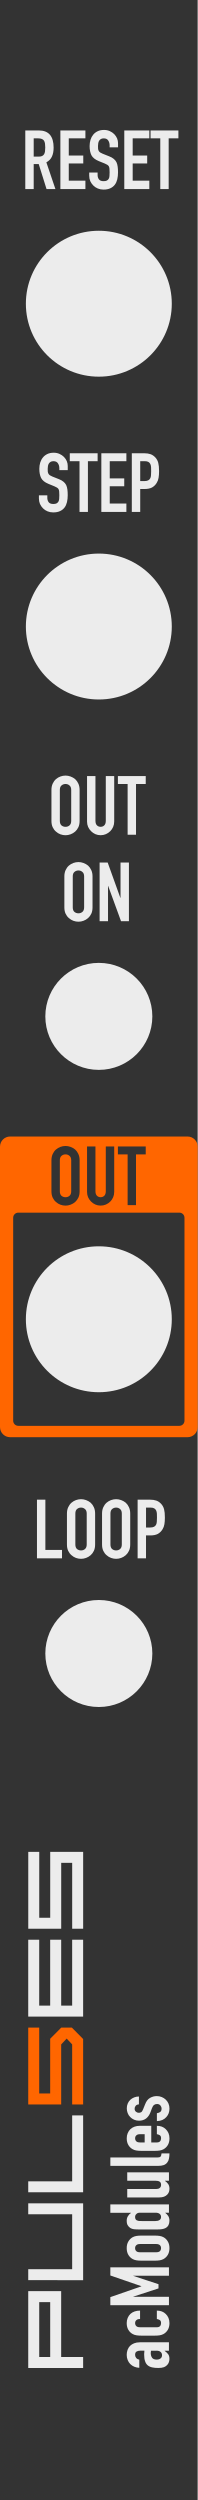
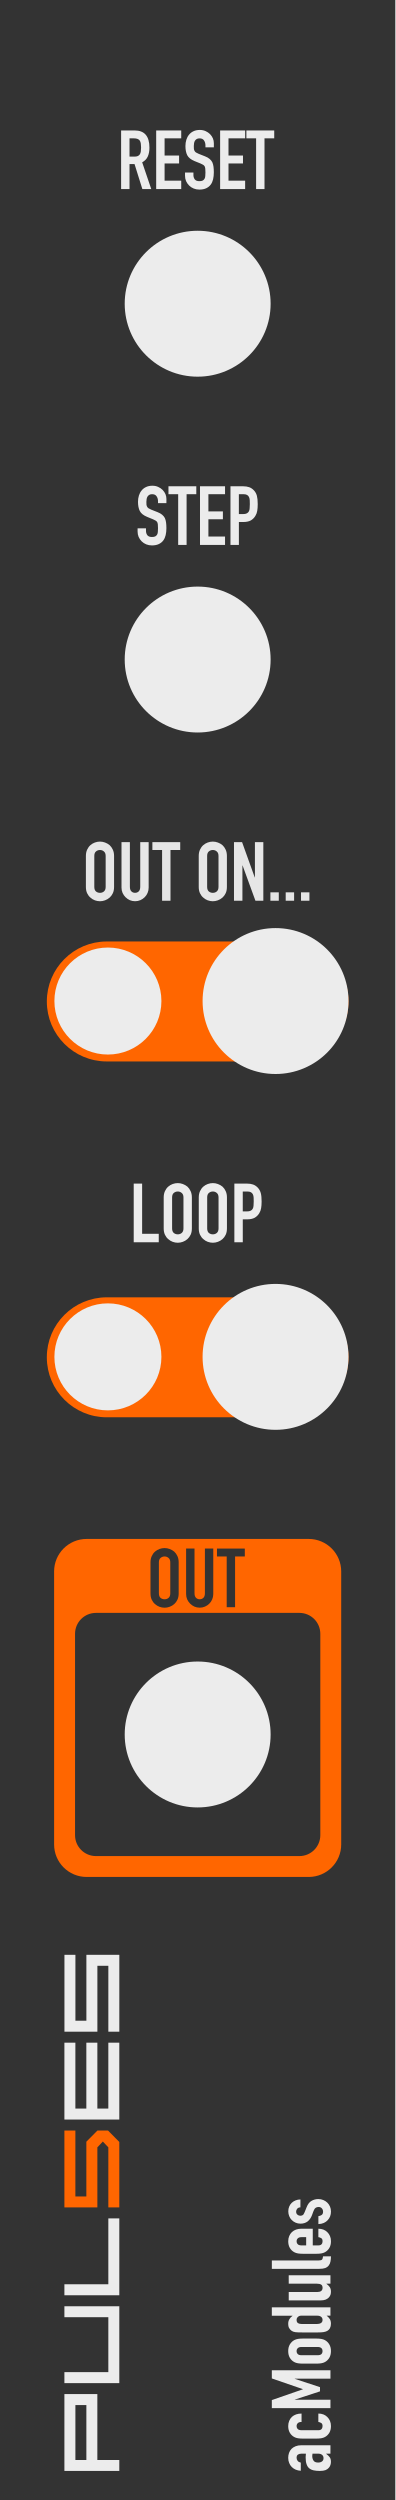
- <svg xmlns="http://www.w3.org/2000/svg" id="svg8" version="1.1" viewBox="0 0 10.16 128.5" height="128.5mm" width="10.16mm" xml:space="preserve">
+ <svg xmlns="http://www.w3.org/2000/svg" id="svg8" version="1.1" viewBox="0 0 20.32 128.5" height="128.5mm" width="20.32mm" xml:space="preserve">
  <defs id="defs2" />
  <g id="layer1">
-     <rect style="fill:#333333;fill-opacity:1;stroke:none;stroke-width:0.5;stroke-linecap:round;stroke-miterlimit:4;stroke-dasharray:none;stop-color:#000000" id="rect1015" width="10.16" height="128.5" x="0" y="-3.541667e-07" />
-     <rect style="fill:#ff6600;stroke:none;stroke-width:1;stroke-linejoin:round;stroke-dasharray:none" id="rect7-6-8-0-4" width="10.16" height="15.455" x="0" y="58.417" ry="0.52" />
-     <rect style="fill:#333333;stroke-width:1;stroke-linejoin:round" id="rect1-0-8-2-2" width="8.805" height="10.958" x="0.677" y="62.33" ry="0.263" />
-     <path d="m 8.683,120.827 h -0.22 v 0.008 q 0.118,0.085 0.182,0.173 0.064,0.085 0.064,0.241 0,0.076 -0.025,0.157 -0.021,0.076 -0.085,0.148 -0.059,0.072 -0.169,0.118 -0.114,0.042 -0.292,0.042 -0.182,0 -0.317,-0.03 -0.14,-0.03 -0.233,-0.11 -0.089,-0.076 -0.131,-0.207 -0.047,-0.131 -0.047,-0.334 0,-0.021 0,-0.046 0,-0.025 0.004,-0.046 0.004,-0.021 0.004,-0.051 0,-0.03 0.004,-0.064 h -0.224 q -0.11,0 -0.182,0.046 -0.072,0.046 -0.072,0.169 0,0.085 0.055,0.157 0.055,0.068 0.161,0.089 v 0.419 q -0.288,-0.017 -0.465,-0.195 -0.085,-0.085 -0.131,-0.203 -0.051,-0.118 -0.051,-0.267 0,-0.135 0.042,-0.254 0.042,-0.118 0.127,-0.207 0.085,-0.085 0.212,-0.135 0.127,-0.051 0.296,-0.051 h 1.494 z m -0.922,0 q -0.013,0.072 -0.013,0.118 0,0.14 0.068,0.241 0.064,0.097 0.237,0.097 0.123,0 0.199,-0.059 0.076,-0.059 0.076,-0.165 0,-0.11 -0.072,-0.169 -0.072,-0.064 -0.203,-0.064 z m 0.305,-1.206 q 0.102,0 0.157,-0.055 0.055,-0.059 0.055,-0.157 0,-0.123 -0.072,-0.161 -0.072,-0.042 -0.144,-0.051 v -0.432 q 0.283,0 0.457,0.173 0.089,0.085 0.14,0.203 0.051,0.118 0.051,0.267 0,0.203 -0.085,0.347 -0.085,0.14 -0.224,0.216 -0.085,0.046 -0.195,0.064 -0.11,0.017 -0.241,0.017 h -0.707 q -0.131,0 -0.241,-0.017 -0.11,-0.017 -0.195,-0.064 -0.14,-0.076 -0.224,-0.216 -0.085,-0.144 -0.085,-0.347 0,-0.148 0.051,-0.267 0.051,-0.123 0.14,-0.207 0.19,-0.169 0.495,-0.169 v 0.432 q -0.131,0 -0.19,0.059 -0.064,0.055 -0.064,0.152 0,0.097 0.064,0.157 0.059,0.055 0.182,0.055 z m 0.618,-1.134 h -3.013 v -0.415 l 1.595,-0.554 v -0.008 l -1.595,-0.55 v -0.419 h 3.013 v 0.432 h -1.832 v 0.008 l 1.295,0.427 v 0.216 l -1.295,0.423 v 0.008 h 1.832 z m -1.426,-2.289 q -0.131,0 -0.241,-0.017 -0.11,-0.017 -0.195,-0.064 -0.14,-0.076 -0.224,-0.216 -0.085,-0.144 -0.085,-0.347 0,-0.203 0.085,-0.343 0.085,-0.144 0.224,-0.22 0.085,-0.046 0.195,-0.064 0.11,-0.017 0.241,-0.017 h 0.707 q 0.131,0 0.241,0.017 0.11,0.017 0.195,0.064 0.14,0.076 0.224,0.22 0.085,0.14 0.085,0.343 0,0.203 -0.085,0.347 -0.085,0.14 -0.224,0.216 -0.085,0.046 -0.195,0.064 -0.11,0.017 -0.241,0.017 z m 0.774,-0.432 q 0.123,0 0.186,-0.055 0.059,-0.059 0.059,-0.157 0,-0.097 -0.059,-0.152 -0.064,-0.059 -0.186,-0.059 h -0.842 q -0.123,0 -0.182,0.059 -0.064,0.055 -0.064,0.152 0,0.097 0.064,0.157 0.059,0.055 0.182,0.055 z m -0.046,-1.604 q 0.131,0 0.212,-0.051 0.08,-0.051 0.08,-0.161 0,-0.097 -0.072,-0.157 -0.076,-0.059 -0.195,-0.059 h -0.834 q -0.102,0 -0.165,0.064 -0.068,0.059 -0.068,0.152 0,0.123 0.076,0.169 0.076,0.042 0.178,0.042 z m 0.698,-0.427 h -0.195 q 0.046,0.042 0.089,0.08 0.038,0.038 0.068,0.085 0.03,0.046 0.046,0.106 0.017,0.059 0.017,0.14 0,0.271 -0.203,0.377 -0.072,0.038 -0.178,0.055 -0.106,0.017 -0.283,0.017 h -0.817 q -0.233,0 -0.343,-0.013 -0.212,-0.025 -0.317,-0.199 -0.055,-0.08 -0.055,-0.241 0,-0.127 0.059,-0.224 0.055,-0.102 0.161,-0.173 v -0.008 h -1.062 v -0.432 h 3.013 z m -2.145,-2.078 h 2.145 v 0.432 h -0.207 v 0.008 q 0.102,0.068 0.169,0.165 0.064,0.093 0.064,0.241 0,0.08 -0.025,0.161 -0.03,0.08 -0.093,0.144 -0.064,0.064 -0.161,0.102 -0.102,0.038 -0.245,0.038 h -1.646 v -0.432 h 1.485 q 0.118,0 0.186,-0.055 0.068,-0.055 0.068,-0.157 0,-0.123 -0.076,-0.169 -0.076,-0.046 -0.22,-0.046 h -1.443 z m -0.867,-0.33 v -0.432 h 2.408 q 0.123,0 0.169,-0.042 0.042,-0.046 0.055,-0.169 h 0.406 q 0,0.148 -0.025,0.267 -0.021,0.118 -0.089,0.203 -0.064,0.085 -0.178,0.131 -0.118,0.042 -0.309,0.042 z m 2.103,-2.061 v 0.855 h 0.292 q 0.102,0 0.157,-0.055 0.055,-0.059 0.055,-0.157 0,-0.123 -0.072,-0.161 -0.072,-0.042 -0.144,-0.051 V 109.267 q 0.283,0 0.457,0.173 0.089,0.085 0.14,0.203 0.051,0.118 0.051,0.267 0,0.203 -0.085,0.347 -0.085,0.14 -0.224,0.216 -0.085,0.046 -0.195,0.064 -0.11,0.017 -0.241,0.017 h -0.707 q -0.131,0 -0.241,-0.017 -0.11,-0.017 -0.195,-0.064 -0.14,-0.076 -0.224,-0.216 -0.085,-0.144 -0.085,-0.347 0,-0.148 0.051,-0.267 0.051,-0.123 0.14,-0.207 0.19,-0.169 0.478,-0.169 z m -0.339,0.855 v -0.423 h -0.245 q -0.123,0 -0.182,0.059 -0.064,0.055 -0.064,0.152 0,0.097 0.064,0.157 0.059,0.055 0.182,0.055 z m -0.296,-1.955 q -0.11,0.004 -0.165,0.072 -0.055,0.064 -0.055,0.148 0,0.102 0.068,0.157 0.064,0.055 0.148,0.055 0.059,0 0.118,-0.03 0.055,-0.03 0.102,-0.152 l 0.102,-0.254 q 0.093,-0.241 0.254,-0.33 0.161,-0.093 0.351,-0.093 0.135,0 0.254,0.051 0.114,0.046 0.203,0.131 0.089,0.085 0.14,0.203 0.051,0.118 0.051,0.258 0,0.262 -0.165,0.44 -0.08,0.089 -0.199,0.144 -0.123,0.055 -0.283,0.059 v -0.406 q 0.089,-0.013 0.165,-0.059 0.076,-0.051 0.076,-0.173 0,-0.093 -0.059,-0.165 -0.064,-0.076 -0.173,-0.076 -0.089,0 -0.152,0.046 -0.064,0.046 -0.11,0.169 l -0.076,0.207 q -0.076,0.203 -0.224,0.322 -0.152,0.114 -0.368,0.114 -0.135,0 -0.25,-0.051 -0.118,-0.051 -0.203,-0.14 -0.085,-0.085 -0.127,-0.199 -0.046,-0.114 -0.046,-0.245 0,-0.131 0.046,-0.241 0.046,-0.114 0.131,-0.195 0.085,-0.08 0.203,-0.127 0.114,-0.046 0.245,-0.046 z" id="text1" style="font-size:4.231px;line-height:1.25;font-family:'DIN Condensed';-inkscape-font-specification:'DIN Condensed, ';text-align:center;text-anchor:middle;fill:#ececec;stroke-width:0.265" aria-label="acModules" />
-     <g id="g12">
+     <rect style="fill:#333333;fill-opacity:1;stroke:none;stroke-width:0.5;stroke-linecap:round;stroke-miterlimit:4;stroke-dasharray:none;stop-color:#000000" id="rect1015" width="20.32" height="128.5" x="0" y="-3.541667e-07" />
+     <path d="m 16.984,126.119 h -0.22 v 0.008 q 0.118,0.085 0.182,0.173 0.064,0.085 0.064,0.241 0,0.076 -0.025,0.157 -0.021,0.076 -0.085,0.148 -0.059,0.072 -0.169,0.118 -0.114,0.042 -0.292,0.042 -0.182,0 -0.317,-0.03 -0.14,-0.03 -0.233,-0.11 -0.089,-0.076 -0.131,-0.207 -0.047,-0.131 -0.047,-0.334 0,-0.021 0,-0.046 0,-0.025 0.004,-0.046 0.004,-0.021 0.004,-0.051 0,-0.03 0.004,-0.064 h -0.224 q -0.11,0 -0.182,0.046 -0.072,0.046 -0.072,0.169 0,0.085 0.055,0.157 0.055,0.068 0.161,0.089 v 0.419 q -0.288,-0.017 -0.465,-0.195 -0.085,-0.085 -0.131,-0.203 -0.051,-0.118 -0.051,-0.267 0,-0.135 0.042,-0.254 0.042,-0.118 0.127,-0.207 0.085,-0.085 0.212,-0.135 0.127,-0.051 0.296,-0.051 h 1.494 z m -0.922,0 q -0.013,0.072 -0.013,0.118 0,0.14 0.068,0.241 0.064,0.097 0.237,0.097 0.123,0 0.199,-0.059 0.076,-0.059 0.076,-0.165 0,-0.11 -0.072,-0.169 -0.072,-0.064 -0.203,-0.064 z m 0.305,-1.206 q 0.102,0 0.157,-0.055 0.055,-0.059 0.055,-0.157 0,-0.123 -0.072,-0.161 -0.072,-0.042 -0.144,-0.051 v -0.432 q 0.283,0 0.457,0.173 0.089,0.085 0.14,0.203 0.051,0.118 0.051,0.267 0,0.203 -0.085,0.347 -0.085,0.14 -0.224,0.216 -0.085,0.046 -0.195,0.064 -0.11,0.017 -0.241,0.017 h -0.707 q -0.131,0 -0.241,-0.017 -0.11,-0.017 -0.195,-0.064 -0.14,-0.076 -0.224,-0.216 -0.085,-0.144 -0.085,-0.347 0,-0.148 0.051,-0.267 0.051,-0.123 0.14,-0.207 0.19,-0.169 0.495,-0.169 v 0.432 q -0.131,0 -0.19,0.059 -0.064,0.055 -0.064,0.152 0,0.097 0.064,0.157 0.059,0.055 0.182,0.055 z m 0.618,-1.134 h -3.013 v -0.415 l 1.595,-0.554 v -0.008 l -1.595,-0.55 v -0.419 h 3.013 v 0.432 h -1.832 v 0.008 l 1.295,0.427 v 0.216 l -1.295,0.423 v 0.008 h 1.832 z m -1.426,-2.289 q -0.131,0 -0.241,-0.017 -0.11,-0.017 -0.195,-0.064 -0.14,-0.076 -0.224,-0.216 -0.085,-0.144 -0.085,-0.347 0,-0.203 0.085,-0.343 0.085,-0.144 0.224,-0.22 0.085,-0.046 0.195,-0.064 0.11,-0.017 0.241,-0.017 h 0.707 q 0.131,0 0.241,0.017 0.11,0.017 0.195,0.064 0.14,0.076 0.224,0.22 0.085,0.14 0.085,0.343 0,0.203 -0.085,0.347 -0.085,0.14 -0.224,0.216 -0.085,0.046 -0.195,0.064 -0.11,0.017 -0.241,0.017 z m 0.774,-0.432 q 0.123,0 0.186,-0.055 0.059,-0.059 0.059,-0.157 0,-0.097 -0.059,-0.152 -0.064,-0.059 -0.186,-0.059 h -0.842 q -0.123,0 -0.182,0.059 -0.064,0.055 -0.064,0.152 0,0.097 0.064,0.157 0.059,0.055 0.182,0.055 z m -0.046,-1.604 q 0.131,0 0.212,-0.051 0.08,-0.051 0.08,-0.161 0,-0.097 -0.072,-0.157 -0.076,-0.059 -0.195,-0.059 h -0.834 q -0.102,0 -0.165,0.064 -0.068,0.059 -0.068,0.152 0,0.123 0.076,0.169 0.076,0.042 0.178,0.042 z m 0.698,-0.427 h -0.195 q 0.046,0.042 0.089,0.08 0.038,0.038 0.068,0.085 0.03,0.046 0.046,0.106 0.017,0.059 0.017,0.14 0,0.271 -0.203,0.377 -0.072,0.038 -0.178,0.055 -0.106,0.017 -0.283,0.017 h -0.817 q -0.233,0 -0.343,-0.013 -0.212,-0.025 -0.317,-0.199 -0.055,-0.08 -0.055,-0.241 0,-0.127 0.059,-0.224 0.055,-0.102 0.161,-0.173 v -0.008 h -1.062 v -0.432 h 3.013 z m -2.145,-2.078 h 2.145 v 0.432 h -0.207 v 0.008 q 0.102,0.068 0.169,0.165 0.064,0.093 0.064,0.241 0,0.08 -0.025,0.161 -0.03,0.08 -0.093,0.144 -0.064,0.064 -0.161,0.102 -0.102,0.038 -0.245,0.038 h -1.646 v -0.432 h 1.485 q 0.118,0 0.186,-0.055 0.068,-0.055 0.068,-0.157 0,-0.123 -0.076,-0.169 -0.076,-0.046 -0.22,-0.046 h -1.443 z m -0.867,-0.33 v -0.432 h 2.408 q 0.123,0 0.169,-0.042 0.042,-0.046 0.055,-0.169 h 0.406 q 0,0.148 -0.025,0.267 -0.021,0.118 -0.089,0.203 -0.064,0.085 -0.178,0.131 -0.118,0.042 -0.309,0.042 z m 2.103,-2.061 v 0.855 h 0.292 q 0.102,0 0.157,-0.055 0.055,-0.059 0.055,-0.157 0,-0.123 -0.072,-0.161 -0.072,-0.042 -0.144,-0.051 v -0.432 q 0.283,0 0.457,0.173 0.089,0.085 0.14,0.203 0.051,0.118 0.051,0.267 0,0.203 -0.085,0.347 -0.085,0.14 -0.224,0.216 -0.085,0.046 -0.195,0.064 -0.11,0.017 -0.241,0.017 h -0.707 q -0.131,0 -0.241,-0.017 -0.11,-0.017 -0.195,-0.064 -0.14,-0.076 -0.224,-0.216 -0.085,-0.144 -0.085,-0.347 0,-0.148 0.051,-0.267 0.051,-0.123 0.14,-0.207 0.19,-0.169 0.478,-0.169 z m -0.339,0.855 v -0.423 h -0.245 q -0.123,0 -0.182,0.059 -0.064,0.055 -0.064,0.152 0,0.097 0.064,0.157 0.059,0.055 0.182,0.055 z m -0.296,-1.955 q -0.11,0.004 -0.165,0.072 -0.055,0.064 -0.055,0.148 0,0.102 0.068,0.157 0.064,0.055 0.148,0.055 0.059,0 0.118,-0.03 0.055,-0.03 0.102,-0.152 l 0.102,-0.254 q 0.093,-0.241 0.254,-0.33 0.161,-0.093 0.351,-0.093 0.135,0 0.254,0.051 0.114,0.046 0.203,0.131 0.089,0.085 0.14,0.203 0.051,0.118 0.051,0.258 0,0.262 -0.165,0.44 -0.08,0.089 -0.199,0.144 -0.123,0.055 -0.283,0.059 v -0.406 q 0.089,-0.013 0.165,-0.059 0.076,-0.051 0.076,-0.173 0,-0.093 -0.059,-0.165 -0.064,-0.076 -0.173,-0.076 -0.089,0 -0.152,0.046 -0.064,0.046 -0.11,0.169 l -0.076,0.207 q -0.076,0.203 -0.224,0.322 -0.152,0.114 -0.368,0.114 -0.135,0 -0.25,-0.051 -0.118,-0.051 -0.203,-0.14 -0.085,-0.085 -0.127,-0.199 -0.046,-0.114 -0.046,-0.245 0,-0.131 0.046,-0.241 0.046,-0.114 0.131,-0.195 0.085,-0.08 0.203,-0.127 0.114,-0.046 0.245,-0.046 z" id="text1" style="font-size:4.231px;line-height:1.25;font-family:'DIN Condensed';-inkscape-font-specification:'DIN Condensed, ';text-align:center;text-anchor:middle;fill:#ececec;stroke-width:0.265" aria-label="acModules" />
+     <g id="g12" transform="translate(1.859267,5.291667)">
      <path style="font-size:4.233px;line-height:1.25;font-family:'Square Sans Serif 7';-inkscape-font-specification:'Square Sans Serif 7, ';text-align:center;text-anchor:middle;fill:#ececec;stroke-width:0.265" d="m 4.273,121.151 v 0.564 h -2.822 v -3.951 h 1.693 v 3.387 z m -1.693,0 v -2.822 h -0.564 v 2.822 z m -1.129,-3.951 v -0.564 h 2.258 v -2.822 h -2.258 v -0.564 h 2.822 v 3.951 z m 0,-4.516 v -0.564 h 2.258 v -3.387 h 0.564 v 3.951 z" id="path7" />
      <path style="font-size:4.233px;line-height:1.25;font-family:'Square Sans Serif 7';-inkscape-font-specification:'Square Sans Serif 7, ';text-align:center;text-anchor:middle;fill:#ff6600;stroke-width:0.265" d="m 1.451,108.169 v -3.951 h 0.564 v 3.387 h 0.564 v -2.813 l 0.569,-0.573 h 0.278 0.268 l 0.579,0.586 v 3.365 h -0.564 v -3.088 l -0.282,-0.299 -0.282,0.299 v 3.088 z" id="path9" />
      <path style="font-size:4.233px;line-height:1.25;font-family:'Square Sans Serif 7';-inkscape-font-specification:'Square Sans Serif 7, ';text-align:center;text-anchor:middle;fill:#ececec;stroke-width:0.265" d="m 3.145,99.702 v 3.387 h 0.564 v -3.387 h 0.564 v 3.951 h -2.822 v -3.951 h 0.564 v 3.387 h 0.564 v -3.387 z m 1.129,-4.516 v 3.951 h -0.564 v -3.387 h -0.564 v 3.387 h -1.693 v -3.951 h 0.564 v 3.387 h 0.564 v -3.387 z" id="path10" />
    </g>
-     <circle style="fill:#ececec;stroke-width:3.5;stroke-linecap:round" id="path5-8" cx="5.08" cy="15.611" r="3.75" />
-     <path d="m 1.732,7.111 v 0.94 h 0.246 q 0.114,0 0.182,-0.03 0.068,-0.034 0.106,-0.093 0.034,-0.059 0.047,-0.144 0.013,-0.089 0.013,-0.203 0,-0.114 -0.013,-0.199 -0.013,-0.089 -0.051,-0.152 Q 2.181,7.111 1.956,7.111 Z M 1.3,9.719 V 6.705 h 0.694 q 0.762,0 0.762,0.885 0,0.267 -0.085,0.453 -0.08,0.186 -0.288,0.301 L 2.849,9.719 H 2.392 L 1.99,8.432 H 1.732 v 1.287 z m 1.803,0 V 6.705 H 4.39 V 7.111 H 3.535 v 0.885 h 0.745 V 8.402 H 3.535 V 9.287 H 4.39 V 9.719 Z M 6.067,7.573 H 5.635 v -0.097 q 0,-0.148 -0.072,-0.254 -0.068,-0.11 -0.233,-0.11 -0.089,0 -0.144,0.034 -0.055,0.034 -0.089,0.085 -0.034,0.055 -0.047,0.127 -0.013,0.068 -0.013,0.144 0,0.089 0.004,0.148 0.008,0.059 0.034,0.106 0.025,0.047 0.072,0.08 0.051,0.034 0.135,0.068 l 0.33,0.131 q 0.144,0.055 0.233,0.131 0.089,0.072 0.14,0.169 0.047,0.102 0.064,0.233 0.017,0.127 0.017,0.292 0,0.19 -0.038,0.356 -0.038,0.161 -0.123,0.275 -0.089,0.119 -0.233,0.186 -0.144,0.068 -0.351,0.068 -0.157,0 -0.292,-0.055 Q 4.894,9.634 4.797,9.537 4.699,9.439 4.64,9.312 4.585,9.181 4.585,9.029 V 8.868 h 0.432 v 0.135 q 0,0.119 0.068,0.216 0.072,0.093 0.237,0.093 0.11,0 0.169,-0.03 0.064,-0.034 0.097,-0.093 0.034,-0.059 0.038,-0.14 0.008,-0.085 0.008,-0.186 0,-0.119 -0.008,-0.195 -0.008,-0.076 -0.034,-0.123 -0.03,-0.047 -0.08,-0.076 -0.047,-0.03 -0.127,-0.064 L 5.076,8.28 Q 4.797,8.165 4.699,7.979 4.606,7.788 4.606,7.505 q 0,-0.169 0.047,-0.322 0.047,-0.152 0.14,-0.262 0.089,-0.11 0.224,-0.174 0.14,-0.068 0.33,-0.068 0.161,0 0.292,0.059 0.135,0.059 0.233,0.157 0.195,0.203 0.195,0.466 z M 6.388,9.719 V 6.705 H 7.675 V 7.111 H 6.82 v 0.885 h 0.745 V 8.402 h -0.745 v 0.885 h 0.855 v 0.432 z m 1.85,0 V 7.111 H 7.739 V 6.705 H 9.17 V 7.111 H 8.67 v 2.608 z" id="text12" style="font-size:4.233px;line-height:1.25;font-family:'DIN Condensed';-inkscape-font-specification:'DIN Condensed, ';text-align:center;text-anchor:middle;fill:#ececec;stroke-width:0.265" aria-label="RESET" />
-     <circle style="fill:#ececec;stroke-width:3.5;stroke-linecap:round" id="path5-8-9" cx="5.08" cy="32.204" r="3.75" />
-     <path d="M 3.482,24.166 H 3.05 v -0.097 q 0,-0.148 -0.072,-0.254 -0.068,-0.11 -0.233,-0.11 -0.089,0 -0.144,0.034 -0.055,0.034 -0.089,0.085 -0.034,0.055 -0.047,0.127 -0.013,0.068 -0.013,0.144 0,0.089 0.004,0.148 0.008,0.059 0.034,0.106 0.025,0.047 0.072,0.08 0.051,0.034 0.135,0.068 l 0.33,0.131 q 0.144,0.055 0.233,0.131 0.089,0.072 0.14,0.169 0.047,0.102 0.064,0.233 0.017,0.127 0.017,0.292 0,0.191 -0.038,0.356 -0.038,0.161 -0.123,0.275 -0.089,0.119 -0.233,0.186 -0.144,0.068 -0.351,0.068 -0.157,0 -0.292,-0.055 Q 2.309,26.227 2.212,26.13 2.114,26.032 2.055,25.905 2,25.774 2,25.622 V 25.461 h 0.432 v 0.135 q 0,0.119 0.068,0.216 0.072,0.093 0.237,0.093 0.11,0 0.169,-0.03 0.064,-0.034 0.097,-0.093 0.034,-0.059 0.038,-0.14 0.008,-0.085 0.008,-0.186 0,-0.119 -0.008,-0.195 -0.008,-0.076 -0.034,-0.123 -0.03,-0.047 -0.08,-0.076 -0.047,-0.03 -0.127,-0.064 l -0.309,-0.127 q -0.279,-0.114 -0.377,-0.301 -0.093,-0.191 -0.093,-0.474 0,-0.169 0.047,-0.322 0.047,-0.152 0.14,-0.262 0.089,-0.11 0.224,-0.174 0.14,-0.068 0.33,-0.068 0.161,0 0.292,0.059 0.135,0.059 0.233,0.157 0.195,0.203 0.195,0.466 z m 0.605,2.146 V 23.704 H 3.587 v -0.406 h 1.431 v 0.406 H 4.519 v 2.608 z m 1.122,0 v -3.014 h 1.287 v 0.406 H 5.641 v 0.885 h 0.745 v 0.406 H 5.641 V 25.88 h 0.855 v 0.432 z m 1.566,0 v -3.014 h 0.648 q 0.178,0 0.313,0.047 0.135,0.047 0.246,0.165 0.11,0.119 0.152,0.279 0.042,0.157 0.042,0.428 0,0.203 -0.025,0.343 -0.021,0.14 -0.097,0.262 -0.089,0.148 -0.237,0.233 -0.148,0.08 -0.389,0.08 H 7.207 v 1.177 z m 0.432,-2.608 v 1.024 h 0.207 q 0.131,0 0.203,-0.038 0.072,-0.038 0.106,-0.106 0.034,-0.064 0.038,-0.157 0.008,-0.093 0.008,-0.207 0,-0.106 -0.004,-0.199 -0.004,-0.097 -0.038,-0.169 -0.034,-0.072 -0.102,-0.11 -0.068,-0.038 -0.195,-0.038 z" id="text12-6" style="font-size:4.233px;line-height:1.25;font-family:'DIN Condensed';-inkscape-font-specification:'DIN Condensed, ';text-align:center;text-anchor:middle;fill:#ececec;stroke-width:0.265" aria-label="STEP" />
-     <circle style="fill:#ececec;stroke-width:3.5;stroke-linecap:round" id="path6" cx="5.08" cy="52.242" r="2.75" />
-     <g id="text12-6-9" style="font-size:4.233px;line-height:1.05;font-family:'DIN Condensed';-inkscape-font-specification:'DIN Condensed, ';text-align:center;text-anchor:middle;fill:#ececec;stroke-width:0.265" aria-label="OUT&#10;ON">
-       <path d="m 2.644,40.602 q 0,-0.182 0.064,-0.322 0.064,-0.14 0.169,-0.233 0.102,-0.089 0.229,-0.135 0.131,-0.047 0.262,-0.047 0.131,0 0.258,0.047 0.131,0.047 0.237,0.135 0.102,0.093 0.165,0.233 0.064,0.14 0.064,0.322 v 1.592 q 0,0.191 -0.064,0.326 -0.064,0.135 -0.165,0.224 -0.106,0.093 -0.237,0.14 -0.127,0.047 -0.258,0.047 -0.131,0 -0.262,-0.047 -0.127,-0.047 -0.229,-0.14 -0.106,-0.089 -0.169,-0.224 -0.064,-0.135 -0.064,-0.326 z m 0.432,1.592 q 0,0.157 0.085,0.233 0.089,0.072 0.207,0.072 0.119,0 0.203,-0.072 0.089,-0.076 0.089,-0.233 v -1.592 q 0,-0.157 -0.089,-0.229 -0.085,-0.076 -0.203,-0.076 -0.119,0 -0.207,0.076 -0.085,0.072 -0.085,0.229 z M 5.87,39.891 v 2.337 q 0,0.148 -0.055,0.275 -0.051,0.123 -0.148,0.22 -0.097,0.097 -0.224,0.152 -0.127,0.055 -0.271,0.055 -0.144,0 -0.271,-0.055 -0.123,-0.055 -0.22,-0.152 -0.097,-0.097 -0.152,-0.22 -0.055,-0.127 -0.055,-0.275 v -2.337 h 0.432 v 2.294 q 0,0.161 0.076,0.237 0.076,0.076 0.19,0.076 0.114,0 0.19,-0.076 0.076,-0.076 0.076,-0.237 v -2.294 z m 0.69,3.014 V 40.297 H 6.06 v -0.406 h 1.431 v 0.406 H 6.991 v 2.608 z" id="path18" />
-       <path d="m 3.308,45.047 q 0,-0.182 0.064,-0.322 0.064,-0.14 0.169,-0.233 0.102,-0.089 0.229,-0.135 0.131,-0.047 0.262,-0.047 0.131,0 0.258,0.047 0.131,0.047 0.237,0.135 0.102,0.093 0.165,0.233 0.064,0.14 0.064,0.322 v 1.592 q 0,0.191 -0.064,0.326 -0.064,0.135 -0.165,0.224 -0.106,0.093 -0.237,0.14 -0.127,0.047 -0.258,0.047 -0.131,0 -0.262,-0.047 -0.127,-0.047 -0.229,-0.14 -0.106,-0.089 -0.169,-0.224 -0.064,-0.135 -0.064,-0.326 z m 0.432,1.592 q 0,0.157 0.085,0.233 0.089,0.072 0.207,0.072 0.119,0 0.203,-0.072 0.089,-0.076 0.089,-0.233 v -1.592 q 0,-0.157 -0.089,-0.229 -0.085,-0.076 -0.203,-0.076 -0.119,0 -0.207,0.076 -0.085,0.072 -0.085,0.229 z m 1.38,0.711 v -3.014 h 0.415 l 0.652,1.816 h 0.008 v -1.816 h 0.432 v 3.014 H 6.221 L 5.56,45.538 h -0.008 v 1.812 z" id="path19" />
+     <g id="g9">
+       <circle style="fill:#ececec;stroke-width:3.5;stroke-linecap:round" id="path5-8" cx="10.16" cy="15.611" r="3.75" />
+       <path d="m 6.657,7.111 v 0.94 h 0.246 q 0.114,0 0.182,-0.03 0.068,-0.034 0.106,-0.093 0.034,-0.059 0.047,-0.144 0.013,-0.089 0.013,-0.203 0,-0.114 -0.013,-0.199 -0.013,-0.089 -0.051,-0.152 -0.08,-0.119 -0.305,-0.119 z M 6.225,9.719 V 6.705 h 0.694 q 0.762,0 0.762,0.885 0,0.267 -0.085,0.453 -0.08,0.186 -0.288,0.301 L 7.775,9.719 H 7.317 L 6.915,8.432 H 6.657 v 1.287 z m 1.803,0 V 6.705 H 9.315 V 7.111 H 8.46 v 0.885 h 0.745 V 8.402 H 8.46 V 9.287 H 9.315 V 9.719 Z M 10.992,7.573 h -0.432 v -0.097 q 0,-0.148 -0.072,-0.254 -0.068,-0.11 -0.233,-0.11 -0.089,0 -0.144,0.034 -0.055,0.034 -0.089,0.085 -0.034,0.055 -0.047,0.127 -0.013,0.068 -0.013,0.144 0,0.089 0.004,0.148 0.008,0.059 0.034,0.106 0.025,0.047 0.072,0.08 0.051,0.034 0.135,0.068 l 0.33,0.131 q 0.144,0.055 0.233,0.131 0.089,0.072 0.14,0.169 0.047,0.102 0.064,0.233 0.017,0.127 0.017,0.292 0,0.19 -0.038,0.356 -0.038,0.161 -0.123,0.275 -0.089,0.119 -0.233,0.186 -0.144,0.068 -0.351,0.068 -0.157,0 -0.292,-0.055 Q 9.819,9.634 9.722,9.537 9.624,9.439 9.565,9.312 9.51,9.181 9.51,9.029 V 8.868 h 0.432 v 0.135 q 0,0.119 0.068,0.216 0.072,0.093 0.237,0.093 0.11,0 0.169,-0.03 0.064,-0.034 0.097,-0.093 0.034,-0.059 0.038,-0.14 0.009,-0.085 0.009,-0.186 0,-0.119 -0.009,-0.195 -0.009,-0.076 -0.034,-0.123 -0.03,-0.047 -0.08,-0.076 -0.047,-0.03 -0.127,-0.064 L 10.001,8.28 Q 9.722,8.165 9.624,7.979 9.531,7.788 9.531,7.505 q 0,-0.169 0.047,-0.322 0.047,-0.152 0.14,-0.262 0.089,-0.11 0.224,-0.174 0.14,-0.068 0.33,-0.068 0.161,0 0.292,0.059 0.135,0.059 0.233,0.157 0.195,0.203 0.195,0.466 z m 0.322,2.146 V 6.705 h 1.287 V 7.111 H 11.745 V 7.996 H 12.49 V 8.402 h -0.745 v 0.885 h 0.855 v 0.432 z m 1.85,0 V 7.111 H 12.664 V 6.705 h 1.431 v 0.406 h -0.5 v 2.608 z" id="text12" style="font-size:4.233px;line-height:1.25;font-family:'DIN Condensed';-inkscape-font-specification:'DIN Condensed, ';text-align:center;text-anchor:middle;fill:#ececec;stroke-width:0.265" aria-label="RESET" />
    </g>
-     <circle style="fill:#ececec;stroke-width:3.5;stroke-linecap:round" id="path5" cx="5.08" cy="67.81" r="3.75" />
-     <path d="m 2.644,59.64 q 0,-0.182 0.064,-0.322 0.064,-0.14 0.169,-0.233 0.102,-0.089 0.229,-0.135 0.131,-0.047 0.262,-0.047 0.131,0 0.258,0.047 0.131,0.047 0.237,0.135 0.102,0.093 0.165,0.233 0.064,0.14 0.064,0.322 v 1.592 q 0,0.19 -0.064,0.326 -0.064,0.135 -0.165,0.224 -0.106,0.093 -0.237,0.14 -0.127,0.047 -0.258,0.047 -0.131,0 -0.262,-0.047 -0.127,-0.047 -0.229,-0.14 -0.106,-0.089 -0.169,-0.224 -0.064,-0.135 -0.064,-0.326 z m 0.432,1.592 q 0,0.157 0.085,0.233 0.089,0.072 0.207,0.072 0.119,0 0.203,-0.072 0.089,-0.076 0.089,-0.233 v -1.592 q 0,-0.157 -0.089,-0.229 -0.085,-0.076 -0.203,-0.076 -0.119,0 -0.207,0.076 -0.085,0.072 -0.085,0.229 z M 5.87,58.929 v 2.337 q 0,0.148 -0.055,0.275 -0.051,0.123 -0.148,0.22 -0.097,0.097 -0.224,0.152 -0.127,0.055 -0.271,0.055 -0.144,0 -0.271,-0.055 -0.123,-0.055 -0.22,-0.152 -0.097,-0.097 -0.152,-0.22 -0.055,-0.127 -0.055,-0.275 v -2.337 h 0.432 v 2.294 q 0,0.161 0.076,0.237 0.076,0.076 0.19,0.076 0.114,0 0.19,-0.076 0.076,-0.076 0.076,-0.237 v -2.294 z m 0.69,3.014 V 59.335 H 6.06 v -0.406 h 1.431 v 0.406 H 6.991 v 2.608 z" id="text12-6-9-1" style="font-size:4.233px;line-height:1.25;font-family:'DIN Condensed';-inkscape-font-specification:'DIN Condensed, ';text-align:center;text-anchor:middle;fill:#333333;stroke-width:0.265" aria-label="OUT" />
-     <circle style="fill:#ececec;stroke-width:3.5;stroke-linecap:round" id="path6-3" cx="5.08" cy="84.99" r="2.75" />
-     <path style="font-size:4.233px;line-height:1.25;font-family:'DIN Condensed';-inkscape-font-specification:'DIN Condensed, ';text-align:center;text-anchor:middle;fill:#ececec;stroke-width:0.265" d="m 1.9,80.098 v -3.014 h 0.432 v 2.582 h 0.855 v 0.432 z m 1.541,-2.303 q 0,-0.182 0.064,-0.322 0.064,-0.14 0.169,-0.233 0.102,-0.089 0.229,-0.135 0.131,-0.047 0.262,-0.047 0.131,0 0.258,0.047 0.131,0.047 0.237,0.135 0.102,0.093 0.165,0.233 0.064,0.14 0.064,0.322 v 1.592 q 0,0.19 -0.064,0.326 -0.064,0.135 -0.165,0.224 -0.106,0.093 -0.237,0.14 -0.127,0.047 -0.258,0.047 -0.131,0 -0.262,-0.047 -0.127,-0.047 -0.229,-0.14 -0.106,-0.089 -0.169,-0.224 -0.064,-0.135 -0.064,-0.326 z m 0.432,1.592 q 0,0.157 0.085,0.233 0.089,0.072 0.207,0.072 0.119,0 0.203,-0.072 0.089,-0.076 0.089,-0.233 v -1.592 q 0,-0.157 -0.089,-0.229 -0.085,-0.076 -0.203,-0.076 -0.119,0 -0.207,0.076 -0.085,0.072 -0.085,0.229 z m 1.372,-1.592 q 0,-0.182 0.064,-0.322 0.064,-0.14 0.169,-0.233 0.102,-0.089 0.229,-0.135 0.131,-0.047 0.262,-0.047 0.131,0 0.258,0.047 0.131,0.047 0.237,0.135 0.102,0.093 0.165,0.233 0.064,0.14 0.064,0.322 v 1.592 q 0,0.19 -0.064,0.326 -0.064,0.135 -0.165,0.224 -0.106,0.093 -0.237,0.14 -0.127,0.047 -0.258,0.047 -0.131,0 -0.262,-0.047 -0.127,-0.047 -0.229,-0.14 -0.106,-0.089 -0.169,-0.224 -0.064,-0.135 -0.064,-0.326 z m 0.432,1.592 q 0,0.157 0.085,0.233 0.089,0.072 0.207,0.072 0.119,0 0.203,-0.072 0.089,-0.076 0.089,-0.233 v -1.592 q 0,-0.157 -0.089,-0.229 -0.085,-0.076 -0.203,-0.076 -0.119,0 -0.207,0.076 -0.085,0.072 -0.085,0.229 z m 1.397,0.711 v -3.014 h 0.648 q 0.178,0 0.313,0.047 0.135,0.047 0.246,0.165 0.11,0.119 0.152,0.279 0.042,0.157 0.042,0.428 0,0.203 -0.025,0.343 -0.021,0.14 -0.097,0.262 -0.089,0.148 -0.237,0.233 -0.148,0.08 -0.389,0.08 H 7.505 v 1.177 z m 0.432,-2.608 v 1.024 h 0.207 q 0.131,0 0.203,-0.038 0.072,-0.038 0.106,-0.106 0.034,-0.064 0.038,-0.157 0.008,-0.093 0.008,-0.207 0,-0.106 -0.004,-0.199 -0.004,-0.097 -0.038,-0.169 -0.034,-0.072 -0.102,-0.11 -0.068,-0.038 -0.195,-0.038 z" id="text12-6-9-1-1" aria-label="LOOP" />
+     <g id="g8" transform="translate(0,1.696638)">
+       <circle style="fill:#ececec;stroke-width:3.5;stroke-linecap:round" id="path5-8-9" cx="10.16" cy="32.204" r="3.75" />
+       <path d="M 8.553,24.166 H 8.122 v -0.097 q 0,-0.148 -0.072,-0.254 -0.068,-0.11 -0.233,-0.11 -0.089,0 -0.144,0.034 -0.055,0.034 -0.089,0.085 -0.034,0.055 -0.047,0.127 -0.013,0.068 -0.013,0.144 0,0.089 0.004,0.148 0.008,0.059 0.034,0.106 0.025,0.047 0.072,0.08 0.051,0.034 0.135,0.068 l 0.33,0.131 q 0.144,0.055 0.233,0.131 0.089,0.072 0.14,0.169 0.047,0.102 0.064,0.233 0.017,0.127 0.017,0.292 0,0.191 -0.038,0.356 -0.038,0.161 -0.123,0.275 -0.089,0.119 -0.233,0.186 -0.144,0.068 -0.351,0.068 -0.157,0 -0.292,-0.055 Q 7.381,26.227 7.283,26.13 7.186,26.032 7.127,25.905 7.072,25.774 7.072,25.622 V 25.461 H 7.504 v 0.135 q 0,0.119 0.068,0.216 0.072,0.093 0.237,0.093 0.11,0 0.169,-0.03 0.064,-0.034 0.097,-0.093 0.034,-0.059 0.038,-0.14 0.008,-0.085 0.008,-0.186 0,-0.119 -0.008,-0.195 -0.008,-0.076 -0.034,-0.123 -0.03,-0.047 -0.08,-0.076 -0.047,-0.03 -0.127,-0.064 l -0.309,-0.127 q -0.279,-0.114 -0.377,-0.301 -0.093,-0.191 -0.093,-0.474 0,-0.169 0.047,-0.322 0.047,-0.152 0.14,-0.262 0.089,-0.11 0.224,-0.174 0.14,-0.068 0.33,-0.068 0.161,0 0.292,0.059 0.135,0.059 0.233,0.157 0.195,0.203 0.195,0.466 z m 0.605,2.146 V 23.704 H 8.659 v -0.406 h 1.431 v 0.406 H 9.591 v 2.608 z m 1.122,0 v -3.014 h 1.287 v 0.406 h -0.855 v 0.885 h 0.745 v 0.406 H 10.712 V 25.88 h 0.855 v 0.432 z m 1.566,0 v -3.014 h 0.648 q 0.178,0 0.313,0.047 0.135,0.047 0.246,0.165 0.11,0.119 0.152,0.279 0.042,0.157 0.042,0.428 0,0.203 -0.025,0.343 -0.021,0.14 -0.097,0.262 -0.089,0.148 -0.237,0.233 -0.148,0.08 -0.389,0.08 H 12.279 v 1.177 z m 0.432,-2.608 v 1.024 h 0.207 q 0.131,0 0.203,-0.038 0.072,-0.038 0.106,-0.106 0.034,-0.064 0.038,-0.157 0.009,-0.093 0.009,-0.207 0,-0.106 -0.004,-0.199 -0.004,-0.097 -0.038,-0.169 -0.034,-0.072 -0.102,-0.11 -0.068,-0.038 -0.195,-0.038 z" id="text12-6" style="font-size:4.233px;line-height:1.25;font-family:'DIN Condensed';-inkscape-font-specification:'DIN Condensed, ';text-align:center;text-anchor:middle;fill:#ececec;stroke-width:0.265" aria-label="STEP" />
+     </g>
+     <g id="g6" transform="translate(0,1.056525)">
+       <rect style="fill:#ff6600;stroke:none;stroke-width:1;stroke-linejoin:round;stroke-dasharray:none" id="rect7-6-8-0-4-2" width="14.757" height="17.374" x="2.781" y="78.045" ry="1.671" />
+       <g id="g14" transform="translate(-9.797888,11.052)" style="fill:#333333">
+         <path style="font-size:4.233px;line-height:1.25;font-family:'DIN Condensed';-inkscape-font-specification:'DIN Condensed, ';text-align:center;text-anchor:middle;fill:#333333;stroke-width:0.265" d="m 21.45,70.502 v -2.608 h -0.5 v -0.406 h 1.431 v 0.406 h -0.5 v 2.608 z" id="path12" />
+         <path style="font-size:4.233px;line-height:1.25;font-family:'DIN Condensed';-inkscape-font-specification:'DIN Condensed, ';text-align:center;text-anchor:middle;fill:#333333;stroke-width:0.265" d="m 20.76,67.487 v 2.337 q 0,0.148 -0.055,0.275 -0.051,0.123 -0.148,0.22 -0.097,0.097 -0.224,0.152 -0.127,0.055 -0.271,0.055 -0.144,0 -0.271,-0.055 -0.123,-0.055 -0.22,-0.152 -0.097,-0.097 -0.152,-0.22 -0.055,-0.127 -0.055,-0.275 v -2.337 h 0.432 v 2.294 q 0,0.161 0.076,0.237 0.076,0.076 0.191,0.076 0.114,0 0.191,-0.076 0.076,-0.076 0.076,-0.237 v -2.294 z" id="path11" />
+         <path id="text18-0" style="font-size:4.233px;line-height:1.25;font-family:'DIN Condensed';-inkscape-font-specification:'DIN Condensed, ';text-align:center;text-anchor:middle;fill:#333333;stroke-width:0.265" d="m 18.258,67.462 c -0.087,0 -0.175,0.015 -0.263,0.047 -0.085,0.031 -0.161,0.076 -0.229,0.135 -0.071,0.062 -0.127,0.14 -0.169,0.233 -0.042,0.093 -0.064,0.2 -0.064,0.321 v 1.592 c 0,0.127 0.021,0.235 0.064,0.326 0.042,0.09 0.098,0.166 0.169,0.225 0.068,0.062 0.144,0.108 0.229,0.14 0.087,0.031 0.175,0.047 0.263,0.047 0.087,0 0.173,-0.015 0.258,-0.047 0.087,-0.031 0.167,-0.077 0.237,-0.14 0.068,-0.059 0.123,-0.134 0.165,-0.225 0.042,-0.09 0.064,-0.199 0.064,-0.326 v -1.592 c 0,-0.121 -0.021,-0.228 -0.064,-0.321 -0.042,-0.093 -0.098,-0.171 -0.165,-0.233 -0.071,-0.059 -0.15,-0.104 -0.237,-0.135 -0.085,-0.031 -0.17,-0.047 -0.258,-0.047 z m 0,0.432 c 0.079,0 0.147,0.025 0.203,0.076 0.059,0.048 0.089,0.124 0.089,0.228 v 1.592 c 0,0.104 -0.03,0.182 -0.089,0.233 -0.056,0.048 -0.124,0.072 -0.203,0.072 -0.079,0 -0.148,-0.024 -0.208,-0.072 -0.056,-0.051 -0.085,-0.128 -0.085,-0.233 v -1.592 c 0,-0.104 0.028,-0.18 0.085,-0.228 0.059,-0.051 0.129,-0.076 0.208,-0.076 z" />
+       </g>
+       <rect style="fill:#333333;stroke-width:1;stroke-linejoin:round" id="rect1-0-8-2-2-1" width="12.607" height="12.5" x="3.857" y="81.846" ry="1.075" />
+       <circle style="fill:#ececec;stroke-width:3.5;stroke-linecap:round" id="path5" cx="10.16" cy="88.096" r="3.75" />
+     </g>
+     <rect style="fill:#ff6600;stroke:none;stroke-width:0.2;stroke-linecap:round" id="rect1-2" width="6.167" height="15.506" x="-72.849" y="2.407" ry="3.083" transform="rotate(-90)" />
+     <circle style="fill:#ececec;stroke-width:3.5;stroke-linecap:round" id="path5-8-9-4-6" cx="-69.743" cy="14.163" r="3.75" transform="rotate(-90)" />
+     <circle style="fill:#ececec;stroke-width:3.5;stroke-linecap:round" id="path6-6" cx="-69.743" cy="5.546" r="2.75" transform="rotate(-90)" />
+     <path style="font-size:4.233px;line-height:1.25;font-family:'DIN Condensed';-inkscape-font-specification:'DIN Condensed, ';text-align:center;text-anchor:middle;fill:#ececec;stroke-width:0.265" d="M 6.873,63.851 V 60.837 h 0.432 v 2.582 h 0.855 v 0.432 z M 8.414,61.548 q 0,-0.182 0.064,-0.322 0.064,-0.14 0.169,-0.233 0.102,-0.089 0.229,-0.135 0.131,-0.047 0.262,-0.047 0.131,0 0.258,0.047 0.131,0.047 0.237,0.135 0.102,0.093 0.165,0.233 0.064,0.14 0.064,0.322 v 1.592 q 0,0.19 -0.064,0.326 -0.064,0.135 -0.165,0.224 -0.106,0.093 -0.237,0.14 -0.127,0.047 -0.258,0.047 -0.131,0 -0.262,-0.047 -0.127,-0.047 -0.229,-0.14 -0.106,-0.089 -0.169,-0.224 -0.064,-0.135 -0.064,-0.326 z m 0.432,1.592 q 0,0.157 0.085,0.233 0.089,0.072 0.207,0.072 0.119,0 0.203,-0.072 0.089,-0.076 0.089,-0.233 V 61.548 q 0,-0.157 -0.089,-0.229 -0.085,-0.076 -0.203,-0.076 -0.119,0 -0.207,0.076 -0.085,0.072 -0.085,0.229 z M 10.217,61.548 q 0,-0.182 0.064,-0.322 0.064,-0.14 0.169,-0.233 0.102,-0.089 0.229,-0.135 0.131,-0.047 0.262,-0.047 0.131,0 0.258,0.047 0.131,0.047 0.237,0.135 0.102,0.093 0.165,0.233 0.064,0.14 0.064,0.322 v 1.592 q 0,0.19 -0.064,0.326 -0.064,0.135 -0.165,0.224 -0.106,0.093 -0.237,0.14 -0.127,0.047 -0.258,0.047 -0.131,0 -0.262,-0.047 -0.127,-0.047 -0.229,-0.14 -0.106,-0.089 -0.169,-0.224 -0.064,-0.135 -0.064,-0.326 z m 0.432,1.592 q 0,0.157 0.085,0.233 0.089,0.072 0.207,0.072 0.119,0 0.203,-0.072 0.089,-0.076 0.089,-0.233 V 61.548 q 0,-0.157 -0.089,-0.229 -0.085,-0.076 -0.203,-0.076 -0.119,0 -0.207,0.076 -0.085,0.072 -0.085,0.229 z m 1.397,0.711 V 60.837 h 0.648 q 0.178,0 0.313,0.047 0.135,0.047 0.246,0.165 0.11,0.119 0.152,0.279 0.042,0.157 0.042,0.428 0,0.203 -0.025,0.343 -0.021,0.14 -0.097,0.262 -0.089,0.148 -0.237,0.233 -0.148,0.08 -0.389,0.08 h -0.22 v 1.177 z m 0.432,-2.608 v 1.024 h 0.207 q 0.131,0 0.203,-0.038 0.072,-0.038 0.106,-0.106 0.034,-0.064 0.038,-0.157 0.009,-0.093 0.009,-0.207 0,-0.106 -0.004,-0.199 -0.004,-0.097 -0.038,-0.169 -0.034,-0.072 -0.102,-0.11 -0.068,-0.038 -0.195,-0.038 z" id="text12-6-9-1-1" aria-label="LOOP" />
+     <g id="g1" transform="rotate(-90,4.918972,51.61469)">
+       <rect style="fill:#ff6600;stroke:none;stroke-width:0.2;stroke-linecap:round" id="rect1" width="6.167" height="15.506" x="1.975" y="49.103" ry="3.083" />
+       <circle style="fill:#ececec;stroke-width:3.5;stroke-linecap:round" id="path5-8-9-4" cx="5.08" cy="60.859" r="3.75" />
+       <circle style="fill:#ececec;stroke-width:3.5;stroke-linecap:round" id="path6" cx="5.08" cy="52.242" r="2.75" />
+     </g>
+     <path d="m 4.415,43.995 q 0,-0.182 0.064,-0.322 0.064,-0.14 0.169,-0.233 0.102,-0.089 0.229,-0.135 0.131,-0.047 0.262,-0.047 0.131,0 0.258,0.047 0.131,0.047 0.237,0.135 0.102,0.093 0.165,0.233 0.064,0.14 0.064,0.322 v 1.592 q 0,0.191 -0.064,0.326 -0.064,0.135 -0.165,0.224 -0.106,0.093 -0.237,0.14 -0.127,0.047 -0.258,0.047 -0.131,0 -0.262,-0.047 -0.127,-0.047 -0.229,-0.14 -0.106,-0.089 -0.169,-0.224 -0.064,-0.135 -0.064,-0.326 z m 0.432,1.592 q 0,0.157 0.085,0.233 0.089,0.072 0.207,0.072 0.119,0 0.203,-0.072 0.089,-0.076 0.089,-0.233 v -1.592 q 0,-0.157 -0.089,-0.229 -0.085,-0.076 -0.203,-0.076 -0.119,0 -0.207,0.076 -0.085,0.072 -0.085,0.229 z m 2.794,-2.303 v 2.337 q 0,0.148 -0.055,0.275 -0.051,0.123 -0.148,0.22 -0.097,0.097 -0.224,0.152 -0.127,0.055 -0.271,0.055 -0.144,0 -0.271,-0.055 -0.123,-0.055 -0.22,-0.152 -0.097,-0.097 -0.152,-0.22 -0.055,-0.127 -0.055,-0.275 V 43.284 H 6.676 v 2.294 q 0,0.161 0.076,0.237 0.076,0.076 0.19,0.076 0.114,0 0.19,-0.076 0.076,-0.076 0.076,-0.237 v -2.294 z m 0.69,3.014 V 43.69 H 7.832 V 43.284 H 9.263 v 0.406 H 8.763 v 2.608 z m 1.884,-2.303 q 0,-0.182 0.064,-0.322 0.064,-0.14 0.169,-0.233 0.102,-0.089 0.229,-0.135 0.131,-0.047 0.262,-0.047 0.131,0 0.258,0.047 0.131,0.047 0.237,0.135 0.102,0.093 0.165,0.233 0.064,0.14 0.064,0.322 v 1.592 q 0,0.191 -0.064,0.326 -0.064,0.135 -0.165,0.224 -0.106,0.093 -0.237,0.14 -0.127,0.047 -0.258,0.047 -0.131,0 -0.262,-0.047 -0.127,-0.047 -0.229,-0.14 -0.106,-0.089 -0.169,-0.224 -0.064,-0.135 -0.064,-0.326 z m 0.432,1.592 q 0,0.157 0.085,0.233 0.089,0.072 0.207,0.072 0.119,0 0.203,-0.072 0.089,-0.076 0.089,-0.233 v -1.592 q 0,-0.157 -0.089,-0.229 -0.085,-0.076 -0.203,-0.076 -0.119,0 -0.207,0.076 -0.085,0.072 -0.085,0.229 z m 1.38,0.711 v -3.014 h 0.415 l 0.652,1.816 h 0.009 v -1.816 h 0.432 v 3.014 h -0.406 l -0.66,-1.812 h -0.009 v 1.812 z m 1.871,0 v -0.432 h 0.432 v 0.432 z m 0.787,0 v -0.432 h 0.432 v 0.432 z m 0.787,0 v -0.432 h 0.432 v 0.432 z" id="text2" style="font-size:4.233px;line-height:1.25;font-family:'DIN Condensed';-inkscape-font-specification:'DIN Condensed, ';text-align:center;text-anchor:middle;fill:#e6e6e6;stroke-width:0.265" aria-label="OUT ON..." />
  </g>
</svg>
